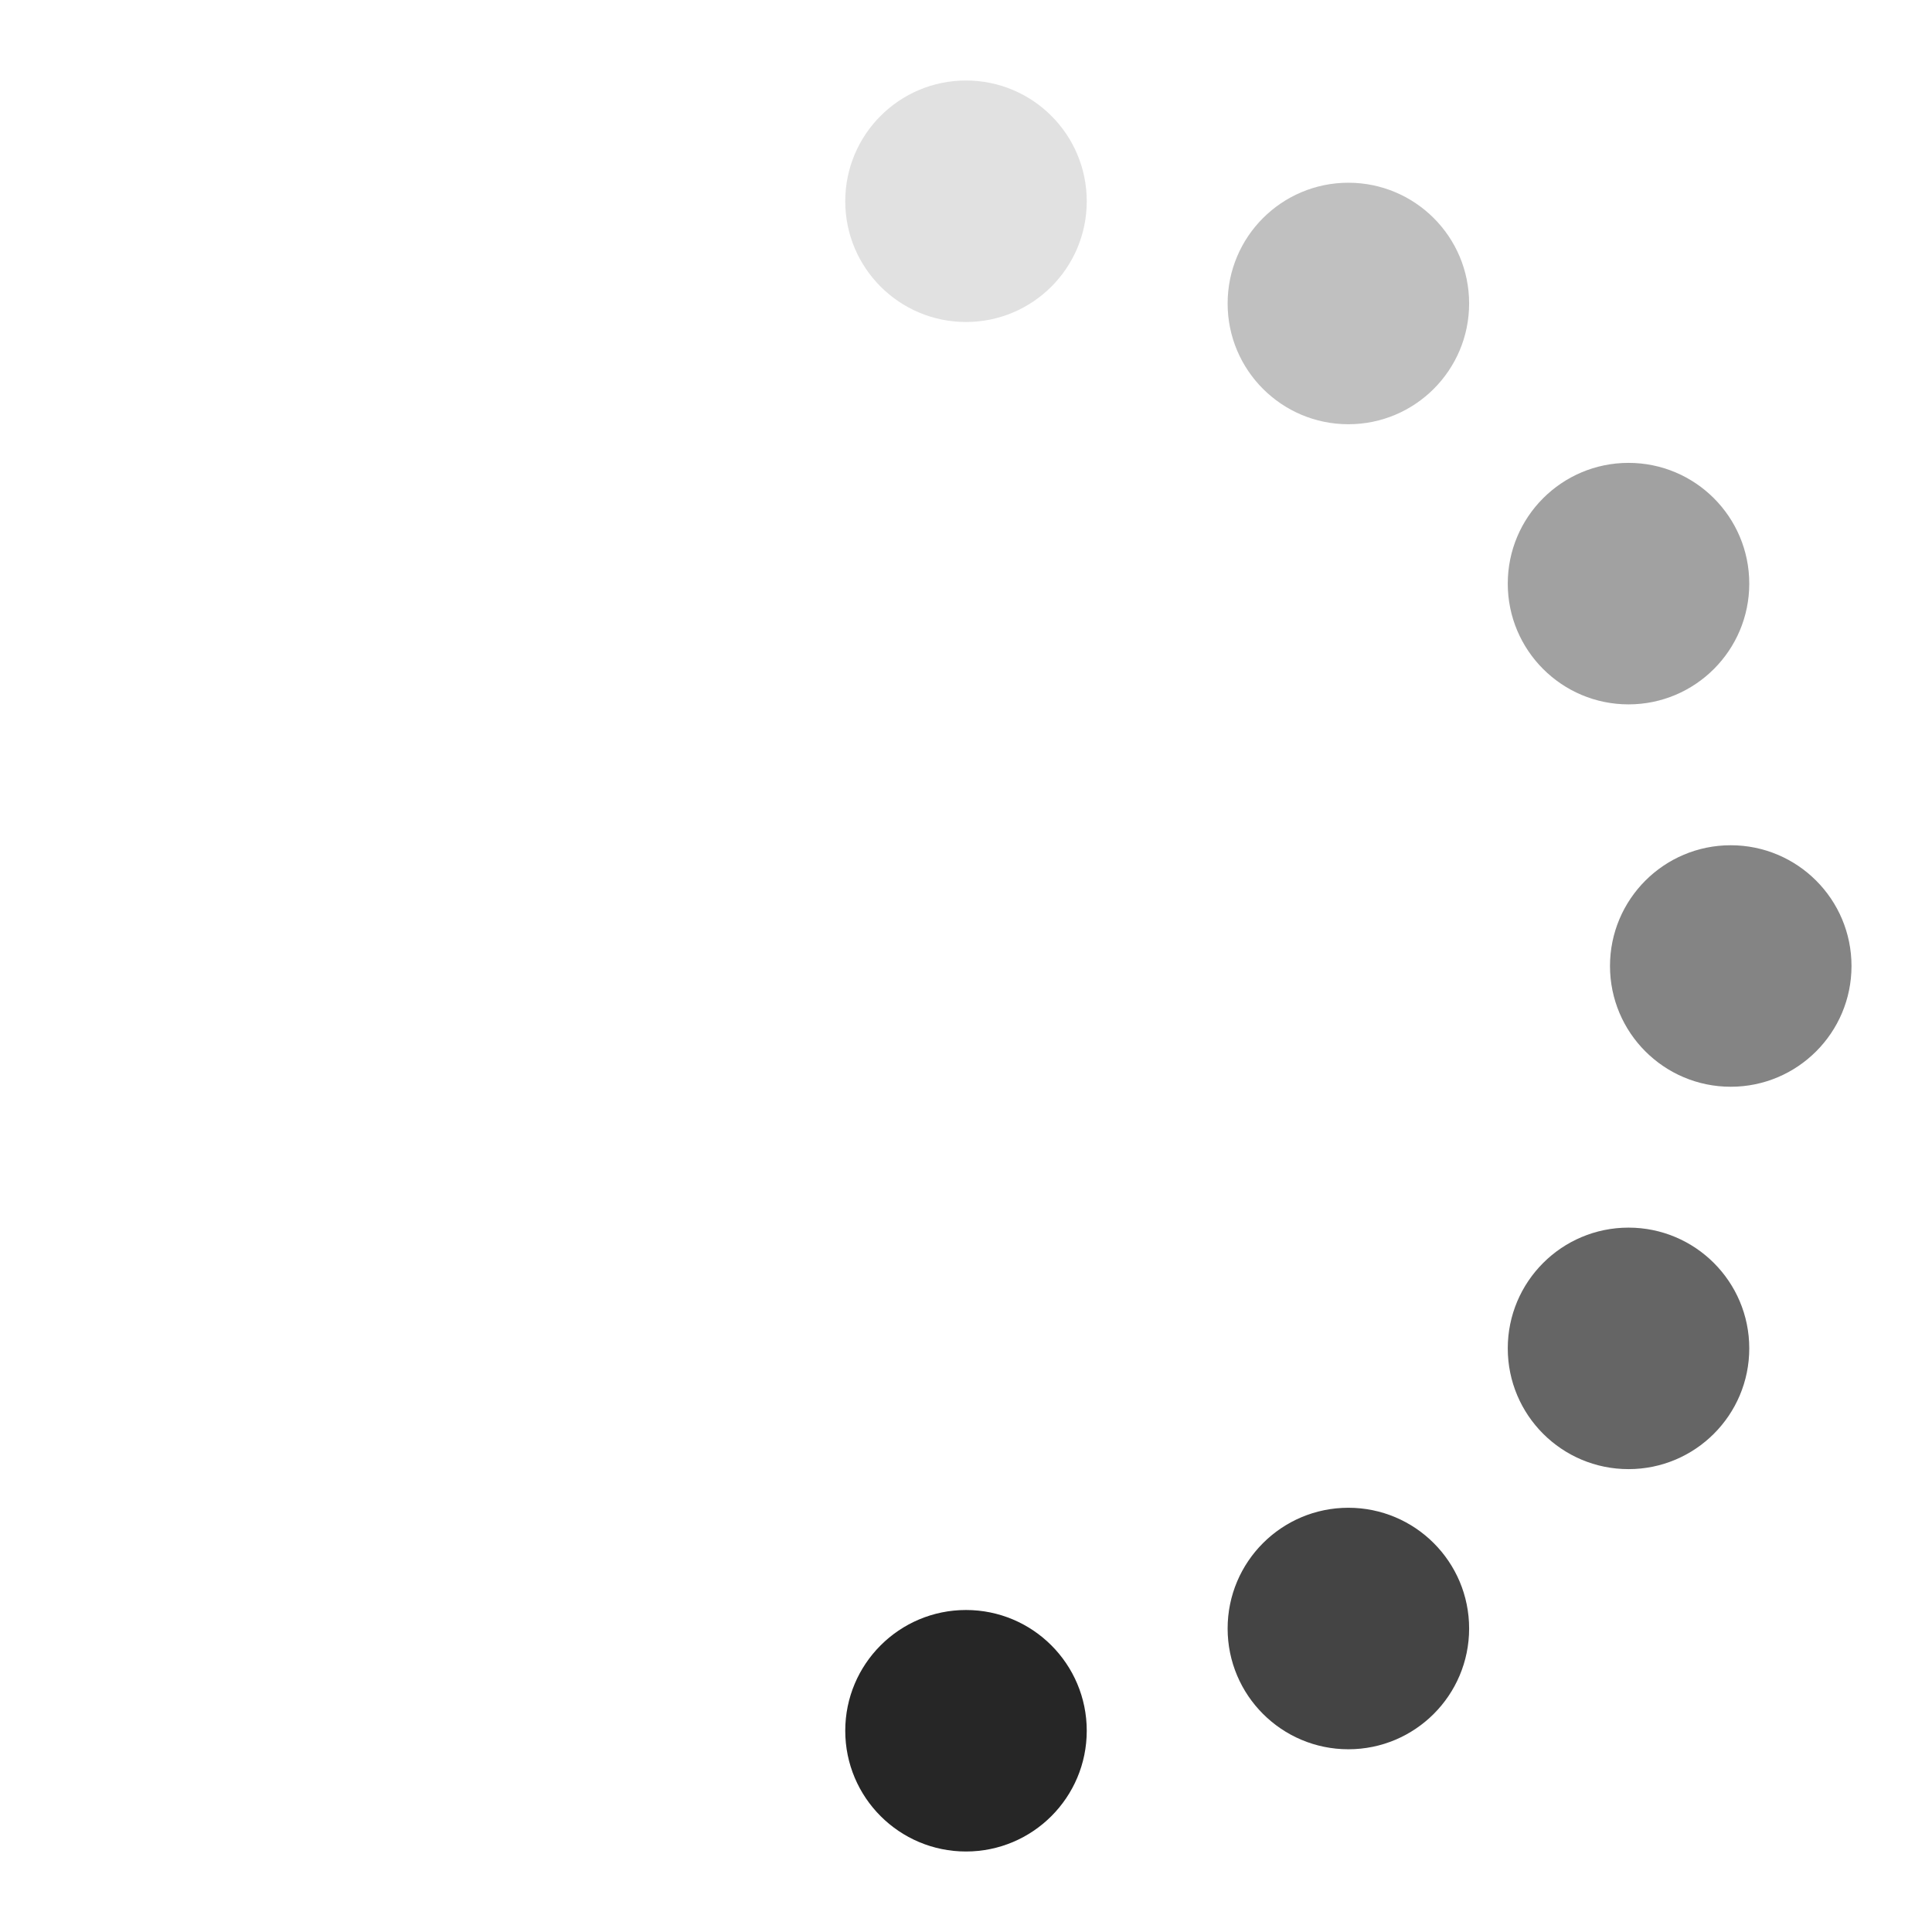
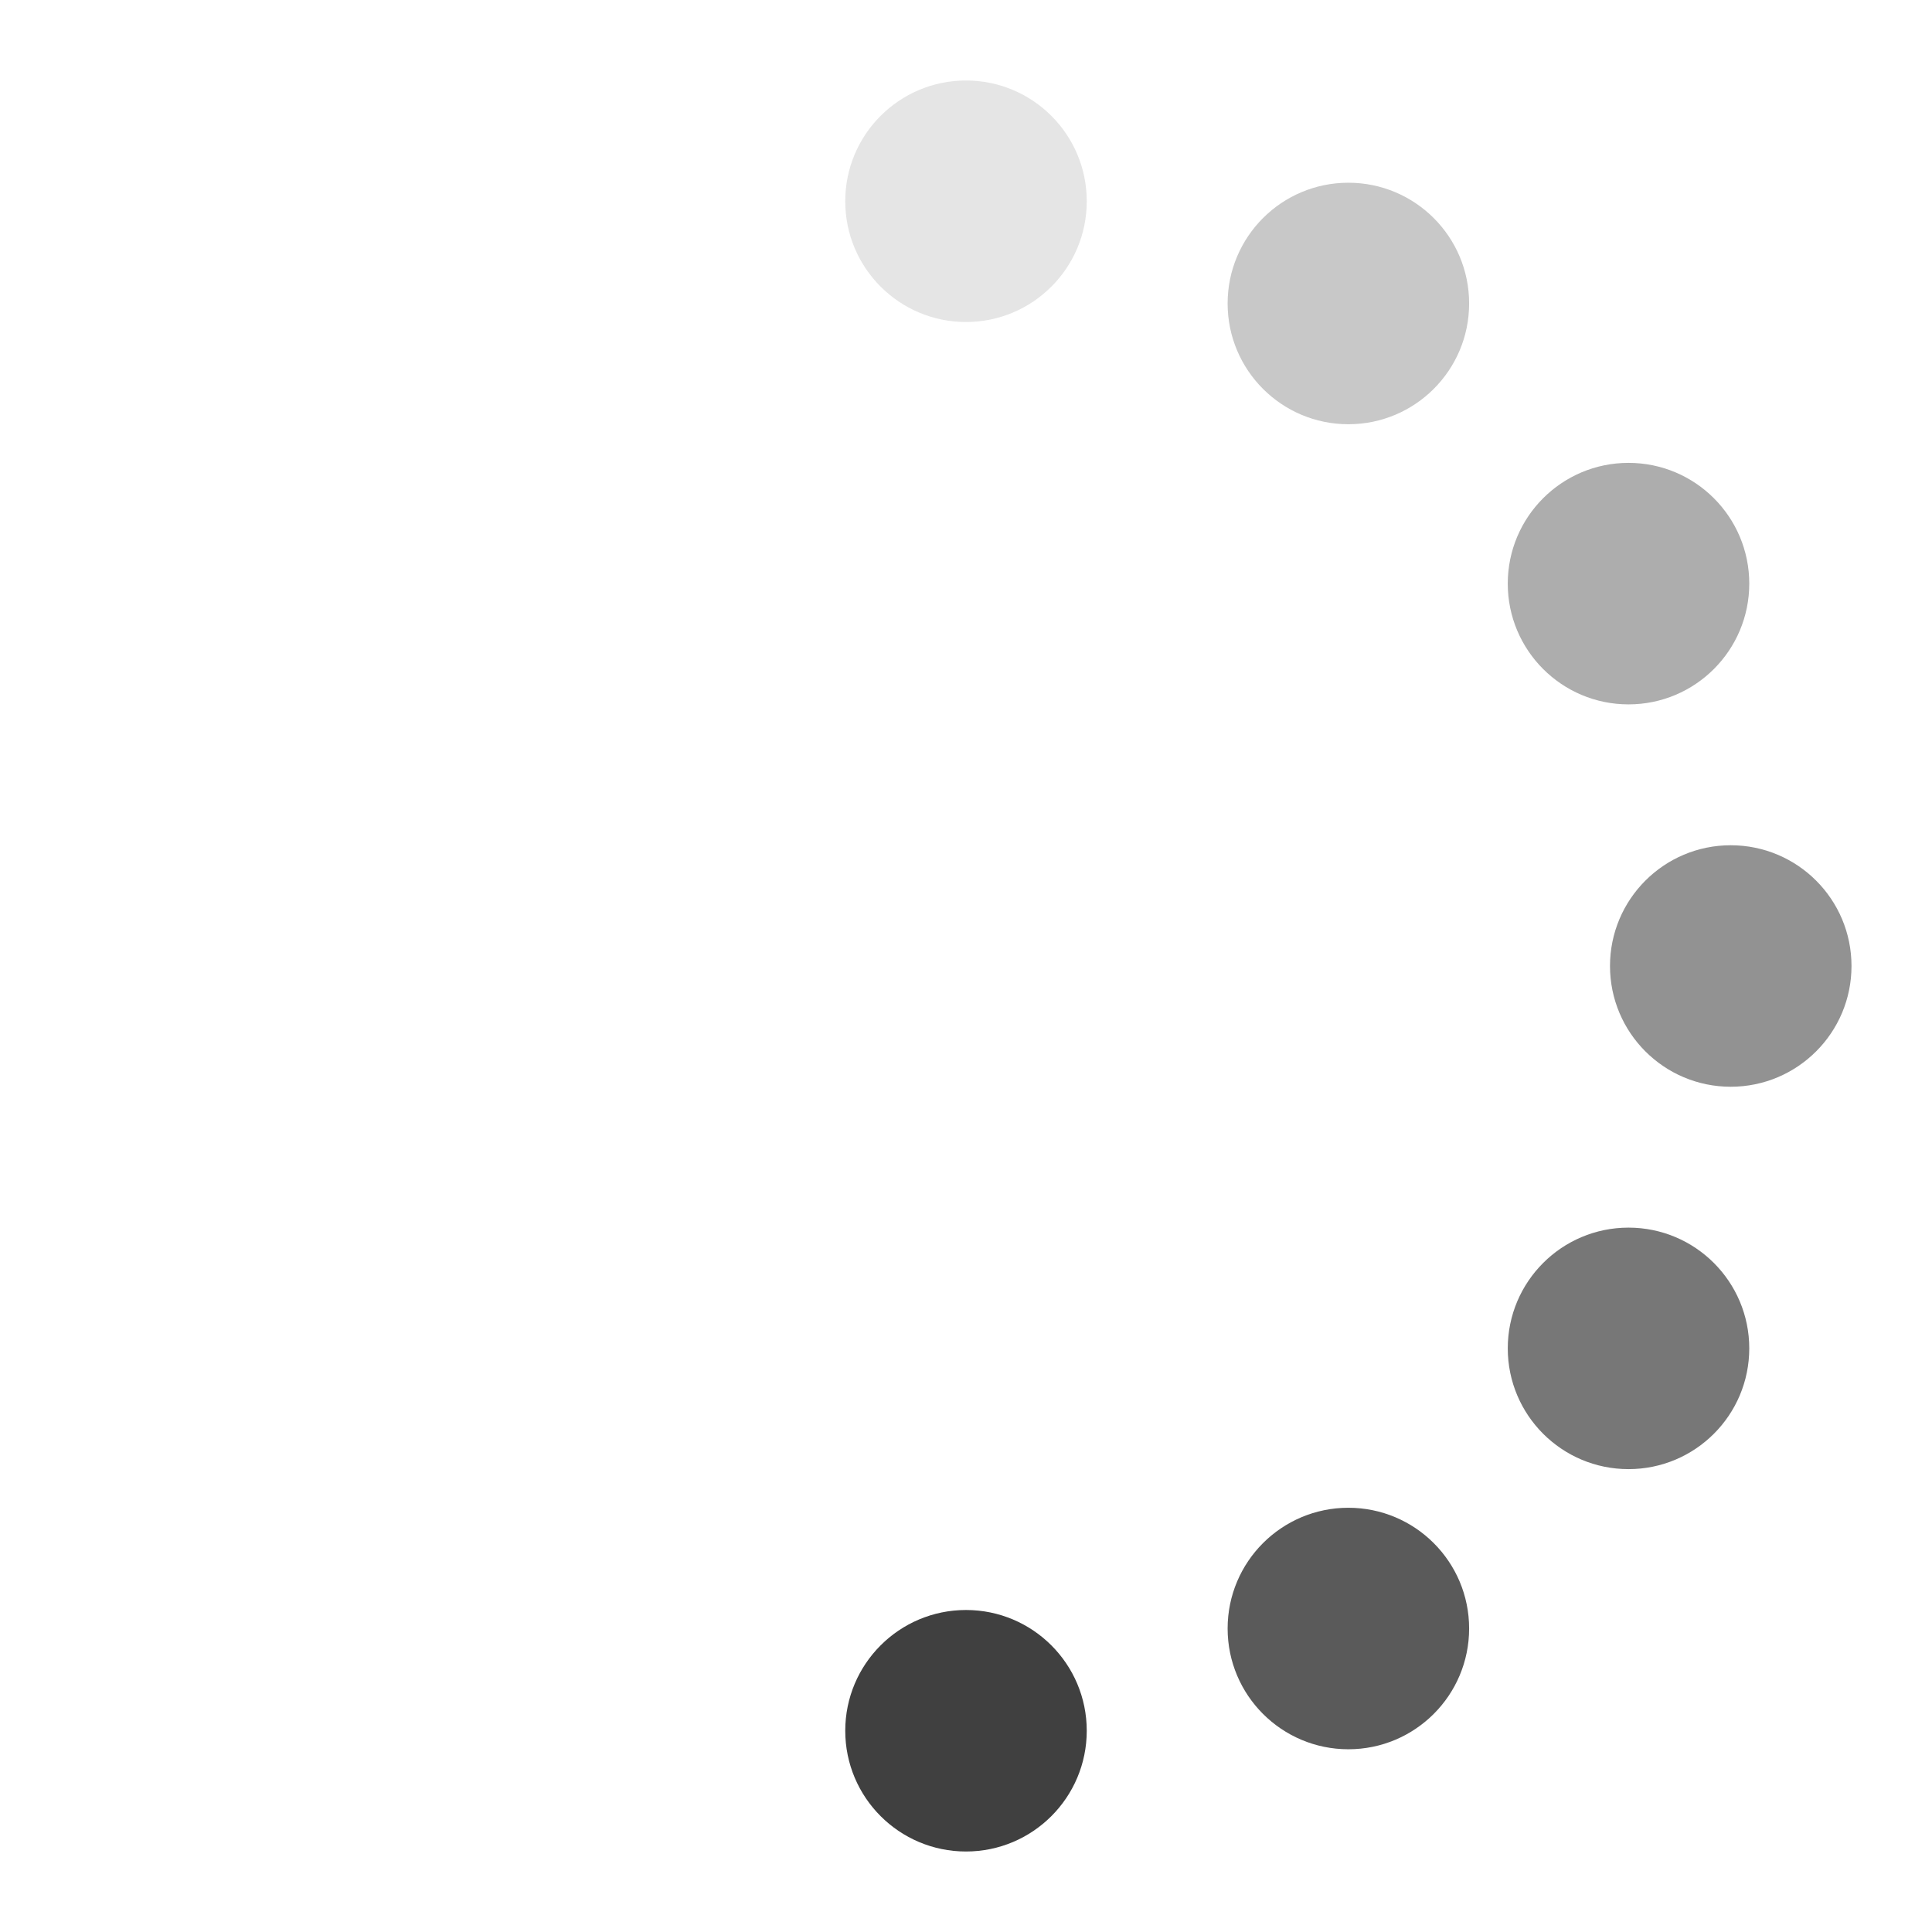
- <svg xmlns="http://www.w3.org/2000/svg" width="24" height="24" fill="#262626" viewBox="0 0 24 24">
+ <svg xmlns="http://www.w3.org/2000/svg" width="24" height="24" fill="#404040" viewBox="0 0 24 24">
  <style>.spinner_Wezc{transform-origin:center;animation:spinner_Oiah .75s step-end infinite}@keyframes spinner_Oiah{8.3%{transform:rotate(30deg)}16.6%{transform:rotate(60deg)}25%{transform:rotate(90deg)}33.3%{transform:rotate(120deg)}41.6%{transform:rotate(150deg)}50%{transform:rotate(180deg)}58.3%{transform:rotate(210deg)}66.6%{transform:rotate(240deg)}75%{transform:rotate(270deg)}83.3%{transform:rotate(300deg)}91.6%{transform:rotate(330deg)}100%{transform:rotate(360deg)}}</style>
  <g class="spinner_Wezc">
    <circle cx="12" cy="2.5" r="1.5" opacity=".14" />
    <circle cx="16.75" cy="3.77" r="1.5" opacity=".29" />
    <circle cx="20.23" cy="7.25" r="1.5" opacity=".43" />
    <circle cx="21.50" cy="12.00" r="1.5" opacity=".57" />
    <circle cx="20.23" cy="16.75" r="1.5" opacity=".71" />
    <circle cx="16.75" cy="20.23" r="1.5" opacity=".86" />
    <circle cx="12" cy="21.5" r="1.5" />
  </g>
</svg>
